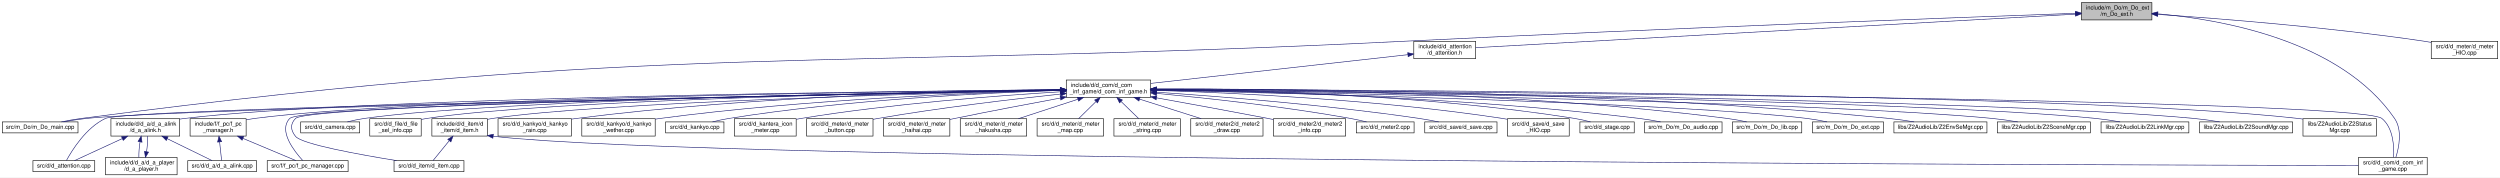
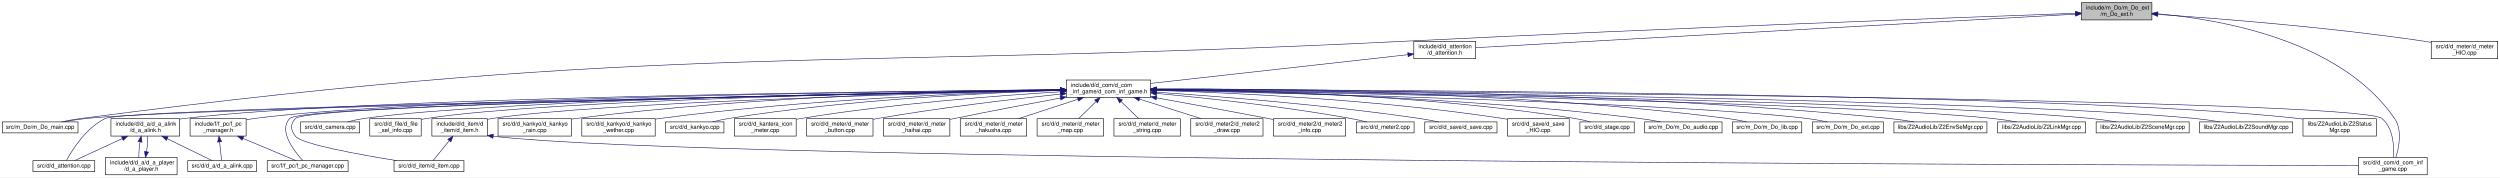
<svg xmlns="http://www.w3.org/2000/svg" xmlns:xlink="http://www.w3.org/1999/xlink" width="4327pt" height="307pt" viewBox="0.00 0.00 4327.00 307.00">
  <g id="graph0" class="graph" transform="scale(1 1) rotate(0) translate(4 303)">
    <polygon fill="white" stroke="transparent" points="-4,4 -4,-303 4323,-303 4323,4 -4,4" />
    <g id="node1" class="node">
      <g id="a_node1">
        <a xlink:title=" ">
          <polygon fill="#bfbfbf" stroke="black" points="3598.5,-268.5 3598.5,-298.5 3720.5,-298.5 3720.5,-268.5 3598.5,-268.5" />
          <text text-anchor="start" x="3606.5" y="-286.5" font-family="Helvetica,sans-Serif" font-size="10.00">include/m_Do/m_Do_ext</text>
          <text text-anchor="middle" x="3659.5" y="-275.5" font-family="Helvetica,sans-Serif" font-size="10.00">/m_Do_ext.h</text>
        </a>
      </g>
    </g>
    <g id="node2" class="node">
      <g id="a_node2">
        <a xlink:href="d__com__inf__game_8cpp.html" target="_top" xlink:title=" ">
          <polygon fill="white" stroke="black" points="4078,-0.5 4078,-30.5 4197,-30.5 4197,-0.5 4078,-0.5" />
          <text text-anchor="start" x="4086" y="-18.5" font-family="Helvetica,sans-Serif" font-size="10.00">src/d/d_com/d_com_inf</text>
          <text text-anchor="middle" x="4137.5" y="-7.5" font-family="Helvetica,sans-Serif" font-size="10.00">_game.cpp</text>
        </a>
      </g>
    </g>
    <g id="edge1" class="edge">
      <path fill="none" stroke="midnightblue" d="M3730.54,-279.07C3840.11,-269.5 4047.39,-233.44 4140.5,-98 4154.3,-77.93 4148.2,-48.04 4142.71,-30.58" />
      <polygon fill="midnightblue" stroke="midnightblue" points="3730.25,-275.58 3720.57,-279.89 3730.83,-282.56 3730.25,-275.58" />
    </g>
    <g id="node3" class="node">
      <g id="a_node3">
        <a xlink:href="d__meter__HIO_8cpp.html" target="_top" xlink:title=" ">
          <polygon fill="white" stroke="black" points="4204,-201.5 4204,-231.5 4319,-231.5 4319,-201.5 4204,-201.5" />
          <text text-anchor="start" x="4212" y="-219.5" font-family="Helvetica,sans-Serif" font-size="10.00">src/d/d_meter/d_meter</text>
          <text text-anchor="middle" x="4261.5" y="-208.5" font-family="Helvetica,sans-Serif" font-size="10.00">_HIO.cpp</text>
        </a>
      </g>
    </g>
    <g id="edge2" class="edge">
      <path fill="none" stroke="midnightblue" d="M3730.74,-278.07C3832.75,-271.19 4026.18,-256.16 4189.5,-232 4194.17,-231.31 4198.99,-230.52 4203.82,-229.66" />
      <polygon fill="midnightblue" stroke="midnightblue" points="3730.3,-274.59 3720.56,-278.75 3730.77,-281.57 3730.3,-274.59" />
    </g>
    <g id="node4" class="node">
      <g id="a_node4">
        <a xlink:href="m__Do__main_8cpp.html" target="_top" xlink:title=" ">
          <polygon fill="white" stroke="black" points="0,-73 0,-92 131,-92 131,-73 0,-73" />
          <text text-anchor="middle" x="65.5" y="-80" font-family="Helvetica,sans-Serif" font-size="10.00">src/m_Do/m_Do_main.cpp</text>
        </a>
      </g>
    </g>
    <g id="edge3" class="edge">
      <path fill="none" stroke="midnightblue" d="M3588.25,-279.99C3399.84,-273.25 2872.88,-253.82 2434.5,-232 1412.7,-181.15 1150.96,-230.47 136.5,-98 125.27,-96.53 113.16,-94.31 102.18,-92.03" />
      <polygon fill="midnightblue" stroke="midnightblue" points="3588.18,-283.49 3598.3,-280.35 3588.43,-276.49 3588.18,-283.49" />
    </g>
    <g id="node5" class="node">
      <g id="a_node5">
        <a xlink:href="d__attention_8h.html" target="_top" xlink:title=" ">
          <polygon fill="white" stroke="black" points="2443,-201.5 2443,-231.5 2550,-231.5 2550,-201.5 2443,-201.5" />
          <text text-anchor="start" x="2451" y="-219.5" font-family="Helvetica,sans-Serif" font-size="10.00">include/d/d_attention</text>
          <text text-anchor="middle" x="2496.5" y="-208.5" font-family="Helvetica,sans-Serif" font-size="10.00">/d_attention.h</text>
        </a>
      </g>
    </g>
    <g id="edge4" class="edge">
      <path fill="none" stroke="midnightblue" d="M3588.01,-278.5C3373.63,-266.52 2739.31,-231.07 2550.26,-220.5" />
      <polygon fill="midnightblue" stroke="midnightblue" points="3588.02,-282.01 3598.2,-279.07 3588.41,-275.02 3588.02,-282.01" />
    </g>
    <g id="node6" class="node">
      <g id="a_node6">
        <a xlink:href="d__com__inf__game_8h.html" target="_top" xlink:title=" ">
          <polygon fill="white" stroke="black" points="1841.5,-134.5 1841.5,-164.5 1987.5,-164.5 1987.5,-134.5 1841.5,-134.5" />
          <text text-anchor="start" x="1849.5" y="-152.5" font-family="Helvetica,sans-Serif" font-size="10.00">include/d/d_com/d_com</text>
          <text text-anchor="middle" x="1914.5" y="-141.5" font-family="Helvetica,sans-Serif" font-size="10.00">_inf_game/d_com_inf_game.h</text>
        </a>
      </g>
    </g>
    <g id="edge5" class="edge">
      <path fill="none" stroke="midnightblue" d="M2432.61,-208.36C2323.75,-196.21 2102.95,-171.55 1987.92,-158.7" />
      <polygon fill="midnightblue" stroke="midnightblue" points="2432.46,-211.87 2442.79,-209.5 2433.24,-204.91 2432.46,-211.87" />
    </g>
    <g id="edge8" class="edge">
      <path fill="none" stroke="midnightblue" d="M1997.8,-147.98C2394.71,-145.32 4076.59,-132.05 4118.5,-98 4138.35,-81.88 4139.88,-49.4 4138.91,-30.68" />
      <polygon fill="midnightblue" stroke="midnightblue" points="1997.53,-144.48 1987.55,-148.05 1997.57,-151.48 1997.53,-144.48" />
    </g>
    <g id="edge29" class="edge">
      <path fill="none" stroke="midnightblue" d="M1830.96,-146.86C1503.07,-140.31 313.84,-115.56 145.5,-98 132.58,-96.65 118.62,-94.4 106.03,-92.07" />
      <polygon fill="midnightblue" stroke="midnightblue" points="1831.27,-150.36 1841.34,-147.06 1831.41,-143.36 1831.27,-150.36" />
    </g>
    <g id="node7" class="node">
      <g id="a_node7">
        <a xlink:href="d__attention_8cpp.html" target="_top" xlink:title=" ">
          <polygon fill="white" stroke="black" points="53,-6 53,-25 160,-25 160,-6 53,-6" />
          <text text-anchor="middle" x="106.5" y="-13" font-family="Helvetica,sans-Serif" font-size="10.00">src/d/d_attention.cpp</text>
        </a>
      </g>
    </g>
    <g id="edge6" class="edge">
      <path fill="none" stroke="midnightblue" d="M1831.38,-146.98C1490.56,-140.62 216.33,-115.72 178.5,-98 144.99,-82.3 120.59,-42.87 110.99,-25.25" />
      <polygon fill="midnightblue" stroke="midnightblue" points="1831.36,-150.48 1841.43,-147.16 1831.49,-143.48 1831.36,-150.48" />
    </g>
    <g id="node8" class="node">
      <g id="a_node8">
        <a xlink:href="d__camera_8cpp.html" target="_top" xlink:title=" ">
          <polygon fill="white" stroke="black" points="516.5,-73 516.5,-92 618.5,-92 618.5,-73 516.5,-73" />
          <text text-anchor="middle" x="567.5" y="-80" font-family="Helvetica,sans-Serif" font-size="10.00">src/d/d_camera.cpp</text>
        </a>
      </g>
    </g>
    <g id="edge7" class="edge">
      <path fill="none" stroke="midnightblue" d="M1831.09,-147.43C1584.31,-143.91 860.38,-130.98 626.5,-98 616.89,-96.65 606.57,-94.39 597.29,-92.06" />
      <polygon fill="midnightblue" stroke="midnightblue" points="1831.38,-150.93 1841.43,-147.57 1831.48,-143.93 1831.38,-150.93" />
    </g>
    <g id="node9" class="node">
      <g id="a_node9">
        <a xlink:href="d__file__sel__info_8cpp.html" target="_top" xlink:title=" ">
          <polygon fill="white" stroke="black" points="636,-67.5 636,-97.5 725,-97.5 725,-67.5 636,-67.5" />
          <text text-anchor="start" x="644" y="-85.5" font-family="Helvetica,sans-Serif" font-size="10.00">src/d/d_file/d_file</text>
          <text text-anchor="middle" x="680.5" y="-74.5" font-family="Helvetica,sans-Serif" font-size="10.00">_sel_info.cpp</text>
        </a>
      </g>
    </g>
    <g id="edge9" class="edge">
      <path fill="none" stroke="midnightblue" d="M1831.26,-147.31C1598.87,-143.62 946.31,-130.56 734.5,-98 731.43,-97.53 728.28,-96.95 725.13,-96.29" />
      <polygon fill="midnightblue" stroke="midnightblue" points="1831.29,-150.81 1841.34,-147.47 1831.4,-143.81 1831.29,-150.81" />
    </g>
    <g id="node10" class="node">
      <g id="a_node10">
        <a xlink:href="d__item_8cpp.html" target="_top" xlink:title=" ">
          <polygon fill="white" stroke="black" points="678,-6 678,-25 799,-25 799,-6 678,-6" />
          <text text-anchor="middle" x="738.5" y="-13" font-family="Helvetica,sans-Serif" font-size="10.00">src/d/d_item/d_item.cpp</text>
        </a>
      </g>
    </g>
    <g id="edge10" class="edge">
      <path fill="none" stroke="midnightblue" d="M1830.87,-147.05C1531.62,-141.68 530.59,-121.93 507.5,-98 497.93,-88.08 498.86,-77.73 507.5,-67 518.49,-53.35 617.59,-35.44 682.37,-25.03" />
      <polygon fill="midnightblue" stroke="midnightblue" points="1831.15,-150.56 1841.21,-147.24 1831.28,-143.56 1831.15,-150.56" />
    </g>
    <g id="node11" class="node">
      <g id="a_node11">
        <a xlink:href="d__kankyo__rain_8cpp.html" target="_top" xlink:title=" ">
          <polygon fill="white" stroke="black" points="858,-67.5 858,-97.5 985,-97.5 985,-67.5 858,-67.5" />
          <text text-anchor="start" x="866" y="-85.5" font-family="Helvetica,sans-Serif" font-size="10.00">src/d/d_kankyo/d_kankyo</text>
          <text text-anchor="middle" x="921.5" y="-74.5" font-family="Helvetica,sans-Serif" font-size="10.00">_rain.cpp</text>
        </a>
      </g>
    </g>
    <g id="edge11" class="edge">
      <path fill="none" stroke="midnightblue" d="M1830.97,-147.94C1668.85,-145.96 1300.49,-137.12 993.5,-98 990.72,-97.65 987.88,-97.24 985.02,-96.81" />
      <polygon fill="midnightblue" stroke="midnightblue" points="1831.31,-151.44 1841.35,-148.06 1831.39,-144.44 1831.31,-151.44" />
    </g>
    <g id="node12" class="node">
      <g id="a_node12">
        <a xlink:href="d__kankyo__wether_8cpp.html" target="_top" xlink:title=" ">
          <polygon fill="white" stroke="black" points="1003,-67.5 1003,-97.5 1130,-97.5 1130,-67.5 1003,-67.5" />
          <text text-anchor="start" x="1011" y="-85.5" font-family="Helvetica,sans-Serif" font-size="10.00">src/d/d_kankyo/d_kankyo</text>
          <text text-anchor="middle" x="1066.5" y="-74.5" font-family="Helvetica,sans-Serif" font-size="10.00">_wether.cpp</text>
        </a>
      </g>
    </g>
    <g id="edge12" class="edge">
      <path fill="none" stroke="midnightblue" d="M1831.03,-146.73C1688.47,-142.88 1389.19,-131.25 1138.5,-98 1135.72,-97.63 1132.88,-97.22 1130.03,-96.77" />
      <polygon fill="midnightblue" stroke="midnightblue" points="1831.34,-150.23 1841.43,-147 1831.53,-143.24 1831.34,-150.23" />
    </g>
    <g id="node13" class="node">
      <g id="a_node13">
        <a xlink:href="d__kankyo_8cpp.html" target="_top" xlink:title=" ">
          <polygon fill="white" stroke="black" points="1148,-73 1148,-92 1249,-92 1249,-73 1148,-73" />
          <text text-anchor="middle" x="1198.5" y="-80" font-family="Helvetica,sans-Serif" font-size="10.00">src/d/d_kankyo.cpp</text>
        </a>
      </g>
    </g>
    <g id="edge13" class="edge">
      <path fill="none" stroke="midnightblue" d="M1830.84,-146.46C1705.5,-142.43 1461.86,-130.74 1257.5,-98 1248.23,-96.52 1238.28,-94.31 1229.23,-92.07" />
      <polygon fill="midnightblue" stroke="midnightblue" points="1831.02,-149.97 1841.12,-146.79 1831.24,-142.98 1831.02,-149.97" />
    </g>
    <g id="node14" class="node">
      <g id="a_node14">
        <a xlink:href="d__kantera__icon__meter_8cpp.html" target="_top" xlink:title=" ">
          <polygon fill="white" stroke="black" points="1267,-67.5 1267,-97.5 1374,-97.5 1374,-67.5 1267,-67.5" />
          <text text-anchor="start" x="1275" y="-85.5" font-family="Helvetica,sans-Serif" font-size="10.00">src/d/d_kantera_icon</text>
          <text text-anchor="middle" x="1320.5" y="-74.5" font-family="Helvetica,sans-Serif" font-size="10.00">_meter.cpp</text>
        </a>
      </g>
    </g>
    <g id="edge14" class="edge">
      <path fill="none" stroke="midnightblue" d="M1831.16,-144.08C1726.05,-137.71 1540,-123.77 1382.5,-98 1379.77,-97.55 1376.99,-97.06 1374.18,-96.52" />
      <polygon fill="midnightblue" stroke="midnightblue" points="1831.2,-147.59 1841.39,-144.69 1831.61,-140.6 1831.2,-147.59" />
    </g>
    <g id="node15" class="node">
      <g id="a_node15">
        <a xlink:href="d__meter__button_8cpp.html" target="_top" xlink:title=" ">
          <polygon fill="white" stroke="black" points="1392,-67.5 1392,-97.5 1507,-97.5 1507,-67.5 1392,-67.5" />
          <text text-anchor="start" x="1400" y="-85.5" font-family="Helvetica,sans-Serif" font-size="10.00">src/d/d_meter/d_meter</text>
          <text text-anchor="middle" x="1449.5" y="-74.5" font-family="Helvetica,sans-Serif" font-size="10.00">_button.cpp</text>
        </a>
      </g>
    </g>
    <g id="edge15" class="edge">
      <path fill="none" stroke="midnightblue" d="M1831.27,-140.18C1750.32,-131.57 1624.04,-116.75 1515.5,-98 1512.73,-97.52 1509.89,-97 1507.03,-96.46" />
      <polygon fill="midnightblue" stroke="midnightblue" points="1831.09,-143.68 1841.4,-141.25 1831.82,-136.72 1831.09,-143.68" />
    </g>
    <g id="node16" class="node">
      <g id="a_node16">
        <a xlink:href="d__meter__haihai_8cpp.html" target="_top" xlink:title=" ">
          <polygon fill="white" stroke="black" points="1525,-67.5 1525,-97.5 1640,-97.5 1640,-67.5 1525,-67.5" />
          <text text-anchor="start" x="1533" y="-85.5" font-family="Helvetica,sans-Serif" font-size="10.00">src/d/d_meter/d_meter</text>
          <text text-anchor="middle" x="1582.5" y="-74.5" font-family="Helvetica,sans-Serif" font-size="10.00">_haihai.cpp</text>
        </a>
      </g>
    </g>
    <g id="edge16" class="edge">
      <path fill="none" stroke="midnightblue" d="M1831.35,-133.35C1778.84,-123.62 1709.61,-110.51 1648.5,-98 1645.74,-97.44 1642.92,-96.85 1640.07,-96.25" />
      <polygon fill="midnightblue" stroke="midnightblue" points="1830.82,-136.81 1841.28,-135.18 1832.09,-129.92 1830.82,-136.81" />
    </g>
    <g id="node17" class="node">
      <g id="a_node17">
        <a xlink:href="d__meter__hakusha_8cpp.html" target="_top" xlink:title=" ">
          <polygon fill="white" stroke="black" points="1658,-67.5 1658,-97.5 1773,-97.5 1773,-67.5 1658,-67.5" />
          <text text-anchor="start" x="1666" y="-85.5" font-family="Helvetica,sans-Serif" font-size="10.00">src/d/d_meter/d_meter</text>
          <text text-anchor="middle" x="1715.5" y="-74.5" font-family="Helvetica,sans-Serif" font-size="10.00">_hakusha.cpp</text>
        </a>
      </g>
    </g>
    <g id="edge17" class="edge">
      <path fill="none" stroke="midnightblue" d="M1861.62,-131.23C1829.43,-120.71 1788.83,-107.45 1758.6,-97.58" />
      <polygon fill="midnightblue" stroke="midnightblue" points="1860.73,-134.62 1871.32,-134.4 1862.9,-127.96 1860.73,-134.62" />
    </g>
    <g id="node18" class="node">
      <g id="a_node18">
        <a xlink:href="d__meter__map_8cpp.html" target="_top" xlink:title=" ">
          <polygon fill="white" stroke="black" points="1791,-67.5 1791,-97.5 1906,-97.5 1906,-67.5 1791,-67.5" />
          <text text-anchor="start" x="1799" y="-85.5" font-family="Helvetica,sans-Serif" font-size="10.00">src/d/d_meter/d_meter</text>
          <text text-anchor="middle" x="1848.5" y="-74.5" font-family="Helvetica,sans-Serif" font-size="10.00">_map.cpp</text>
        </a>
      </g>
    </g>
    <g id="edge18" class="edge">
      <path fill="none" stroke="midnightblue" d="M1892.99,-127.31C1883.09,-117.56 1871.61,-106.26 1862.79,-97.58" />
      <polygon fill="midnightblue" stroke="midnightblue" points="1890.6,-129.87 1900.18,-134.4 1895.51,-124.89 1890.6,-129.87" />
    </g>
    <g id="node19" class="node">
      <g id="a_node19">
        <a xlink:href="d__meter__string_8cpp.html" target="_top" xlink:title=" ">
          <polygon fill="white" stroke="black" points="1924,-67.5 1924,-97.5 2039,-97.5 2039,-67.5 1924,-67.5" />
          <text text-anchor="start" x="1932" y="-85.5" font-family="Helvetica,sans-Serif" font-size="10.00">src/d/d_meter/d_meter</text>
          <text text-anchor="middle" x="1981.5" y="-74.5" font-family="Helvetica,sans-Serif" font-size="10.00">_string.cpp</text>
        </a>
      </g>
    </g>
    <g id="edge19" class="edge">
      <path fill="none" stroke="midnightblue" d="M1936.34,-127.31C1946.39,-117.56 1958.04,-106.26 1966.99,-97.58" />
      <polygon fill="midnightblue" stroke="midnightblue" points="1933.78,-124.92 1929.04,-134.4 1938.65,-129.94 1933.78,-124.92" />
    </g>
    <g id="node20" class="node">
      <g id="a_node20">
        <a xlink:href="d__meter2__draw_8cpp.html" target="_top" xlink:title=" ">
          <polygon fill="white" stroke="black" points="2057,-67.5 2057,-97.5 2182,-97.5 2182,-67.5 2057,-67.5" />
          <text text-anchor="start" x="2065" y="-85.5" font-family="Helvetica,sans-Serif" font-size="10.00">src/d/d_meter2/d_meter2</text>
          <text text-anchor="middle" x="2119.5" y="-74.5" font-family="Helvetica,sans-Serif" font-size="10.00">_draw.cpp</text>
        </a>
      </g>
    </g>
    <g id="edge20" class="edge">
      <path fill="none" stroke="midnightblue" d="M1968.29,-131.44C2001.52,-120.91 2043.65,-107.55 2075,-97.61" />
      <polygon fill="midnightblue" stroke="midnightblue" points="1967.2,-128.12 1958.73,-134.48 1969.32,-134.79 1967.2,-128.12" />
    </g>
    <g id="node21" class="node">
      <g id="a_node21">
        <a xlink:href="d__meter2__info_8cpp.html" target="_top" xlink:title=" ">
          <polygon fill="white" stroke="black" points="2200,-67.5 2200,-97.5 2325,-97.5 2325,-67.5 2200,-67.5" />
          <text text-anchor="start" x="2208" y="-85.5" font-family="Helvetica,sans-Serif" font-size="10.00">src/d/d_meter2/d_meter2</text>
          <text text-anchor="middle" x="2262.5" y="-74.5" font-family="Helvetica,sans-Serif" font-size="10.00">_info.cpp</text>
        </a>
      </g>
    </g>
    <g id="edge21" class="edge">
      <path fill="none" stroke="midnightblue" d="M1997.8,-133.66C2052.6,-123.79 2125.88,-110.42 2190.5,-98 2193.51,-97.42 2196.58,-96.83 2199.68,-96.22" />
      <polygon fill="midnightblue" stroke="midnightblue" points="1997.01,-130.24 1987.79,-135.46 1998.25,-137.13 1997.01,-130.24" />
    </g>
    <g id="node22" class="node">
      <g id="a_node22">
        <a xlink:href="d__meter2_8cpp.html" target="_top" xlink:title=" ">
          <polygon fill="white" stroke="black" points="2343.5,-73 2343.5,-92 2443.5,-92 2443.5,-73 2343.5,-73" />
          <text text-anchor="middle" x="2393.5" y="-80" font-family="Helvetica,sans-Serif" font-size="10.00">src/d/d_meter2.cpp</text>
        </a>
      </g>
    </g>
    <g id="edge22" class="edge">
      <path fill="none" stroke="midnightblue" d="M1997.65,-141.38C2082.5,-133.43 2217.79,-118.88 2333.5,-98 2342.57,-96.36 2352.32,-94.19 2361.26,-92.03" />
      <polygon fill="midnightblue" stroke="midnightblue" points="1997.19,-137.9 1987.55,-142.31 1997.83,-144.87 1997.19,-137.9" />
    </g>
    <g id="node23" class="node">
      <g id="a_node23">
        <a xlink:href="d__save_8cpp.html" target="_top" xlink:title=" ">
          <polygon fill="white" stroke="black" points="2462,-73 2462,-92 2587,-92 2587,-73 2462,-73" />
          <text text-anchor="middle" x="2524.5" y="-80" font-family="Helvetica,sans-Serif" font-size="10.00">src/d/d_save/d_save.cpp</text>
        </a>
      </g>
    </g>
    <g id="edge23" class="edge">
      <path fill="none" stroke="midnightblue" d="M1997.89,-143.4C2103.92,-136.29 2292.46,-121.56 2452.5,-98 2463.48,-96.38 2475.31,-94.19 2486.14,-92" />
      <polygon fill="midnightblue" stroke="midnightblue" points="1997.63,-139.91 1987.89,-144.07 1998.1,-146.9 1997.63,-139.91" />
    </g>
    <g id="node24" class="node">
      <g id="a_node24">
        <a xlink:href="d__save__HIO_8cpp.html" target="_top" xlink:title=" ">
          <polygon fill="white" stroke="black" points="2605,-67.5 2605,-97.5 2712,-97.5 2712,-67.5 2605,-67.5" />
          <text text-anchor="start" x="2613" y="-85.5" font-family="Helvetica,sans-Serif" font-size="10.00">src/d/d_save/d_save</text>
          <text text-anchor="middle" x="2658.5" y="-74.5" font-family="Helvetica,sans-Serif" font-size="10.00">_HIO.cpp</text>
        </a>
      </g>
    </g>
    <g id="edge24" class="edge">
      <path fill="none" stroke="midnightblue" d="M1997.79,-146.51C2126.75,-142.49 2382.25,-130.78 2596.5,-98 2599.23,-97.58 2602.02,-97.11 2604.83,-96.59" />
      <polygon fill="midnightblue" stroke="midnightblue" points="1997.48,-143.02 1987.59,-146.82 1997.69,-150.01 1997.48,-143.02" />
    </g>
    <g id="node25" class="node">
      <g id="a_node25">
        <a xlink:href="d__stage_8cpp.html" target="_top" xlink:title=" ">
          <polygon fill="white" stroke="black" points="2730.5,-73 2730.5,-92 2824.5,-92 2824.5,-73 2730.5,-73" />
          <text text-anchor="middle" x="2777.5" y="-80" font-family="Helvetica,sans-Serif" font-size="10.00">src/d/d_stage.cpp</text>
        </a>
      </g>
    </g>
    <g id="edge25" class="edge">
      <path fill="none" stroke="midnightblue" d="M1997.92,-148.51C2145.01,-147.35 2459.7,-139.69 2721.5,-98 2730.53,-96.56 2740.21,-94.32 2748.95,-92.01" />
      <polygon fill="midnightblue" stroke="midnightblue" points="1997.6,-145.01 1987.62,-148.58 1997.65,-152.01 1997.6,-145.01" />
    </g>
    <g id="node26" class="node">
      <g id="a_node26">
        <a xlink:href="f__pc__manager_8cpp.html" target="_top" xlink:title=" ">
          <polygon fill="white" stroke="black" points="458.5,-6 458.5,-25 598.5,-25 598.5,-6 458.5,-6" />
          <text text-anchor="middle" x="528.5" y="-13" font-family="Helvetica,sans-Serif" font-size="10.00">src/f/f_pc/f_pc_manager.cpp</text>
        </a>
      </g>
    </g>
    <g id="edge26" class="edge">
      <path fill="none" stroke="midnightblue" d="M1830.79,-147.07C1530.04,-141.75 520.77,-122.11 497.5,-98 477.32,-77.08 504.85,-41.7 519.87,-25.31" />
      <polygon fill="midnightblue" stroke="midnightblue" points="1831.12,-150.58 1841.18,-147.26 1831.25,-143.58 1831.12,-150.58" />
    </g>
    <g id="node27" class="node">
      <g id="a_node27">
        <a xlink:href="m__Do__audio_8cpp.html" target="_top" xlink:title=" ">
          <polygon fill="white" stroke="black" points="2842.5,-73 2842.5,-92 2976.5,-92 2976.5,-73 2842.5,-73" />
          <text text-anchor="middle" x="2909.5" y="-80" font-family="Helvetica,sans-Serif" font-size="10.00">src/m_Do/m_Do_audio.cpp</text>
        </a>
      </g>
    </g>
    <g id="edge27" class="edge">
      <path fill="none" stroke="midnightblue" d="M1998.12,-147.64C2159.99,-145.14 2527.17,-135.47 2833.5,-98 2845.5,-96.53 2858.46,-94.3 2870.21,-92.03" />
      <polygon fill="midnightblue" stroke="midnightblue" points="1997.71,-144.14 1987.76,-147.79 1997.81,-151.14 1997.71,-144.14" />
    </g>
    <g id="node28" class="node">
      <g id="a_node28">
        <a xlink:href="m__Do__lib_8cpp.html" target="_top" xlink:title=" ">
          <polygon fill="white" stroke="black" points="2994.5,-73 2994.5,-92 3114.5,-92 3114.5,-73 2994.5,-73" />
          <text text-anchor="middle" x="3054.5" y="-80" font-family="Helvetica,sans-Serif" font-size="10.00">src/m_Do/m_Do_lib.cpp</text>
        </a>
      </g>
    </g>
    <g id="edge28" class="edge">
      <path fill="none" stroke="midnightblue" d="M1997.8,-149.09C2178.48,-149.39 2619.63,-144.76 2985.5,-98 2996.55,-96.59 3008.46,-94.35 3019.23,-92.05" />
      <polygon fill="midnightblue" stroke="midnightblue" points="1997.58,-145.59 1987.57,-149.07 1997.56,-152.59 1997.58,-145.59" />
    </g>
    <g id="node29" class="node">
      <g id="a_node29">
        <a xlink:href="m__Do__ext_8cpp.html" target="_top" xlink:title=" ">
          <polygon fill="white" stroke="black" points="3133,-73 3133,-92 3256,-92 3256,-73 3133,-73" />
          <text text-anchor="middle" x="3194.5" y="-80" font-family="Helvetica,sans-Serif" font-size="10.00">src/m_Do/m_Do_ext.cpp</text>
        </a>
      </g>
    </g>
    <g id="edge30" class="edge">
      <path fill="none" stroke="midnightblue" d="M1998.02,-146.75C2234.4,-141.52 2905.06,-124.69 3123.5,-98 3134.86,-96.61 3147.12,-94.38 3158.2,-92.08" />
      <polygon fill="midnightblue" stroke="midnightblue" points="1997.69,-143.26 1987.77,-146.98 1997.84,-150.25 1997.69,-143.26" />
    </g>
    <g id="node30" class="node">
      <g id="a_node30">
        <a xlink:href="Z2EnvSeMgr_8cpp.html" target="_top" xlink:title=" ">
          <polygon fill="white" stroke="black" points="3274,-73 3274,-92 3435,-92 3435,-73 3274,-73" />
          <text text-anchor="middle" x="3354.5" y="-80" font-family="Helvetica,sans-Serif" font-size="10.00">libs/Z2AudioLib/Z2EnvSeMgr.cpp</text>
        </a>
      </g>
    </g>
    <g id="edge31" class="edge">
      <path fill="none" stroke="midnightblue" d="M1997.69,-148.97C2209.69,-149.41 2787.25,-145.71 3265.5,-98 3279.68,-96.59 3295.02,-94.34 3308.91,-92.04" />
      <polygon fill="midnightblue" stroke="midnightblue" points="1997.58,-145.47 1987.58,-148.95 1997.57,-152.47 1997.58,-145.47" />
    </g>
    <g id="node31" class="node">
      <g id="a_node31">
-         <a xlink:href="Z2SceneMgr_8cpp.html" target="_top" xlink:title=" ">
-           <polygon fill="white" stroke="black" points="3453,-73 3453,-92 3614,-92 3614,-73 3453,-73" />
-           <text text-anchor="middle" x="3533.5" y="-80" font-family="Helvetica,sans-Serif" font-size="10.00">libs/Z2AudioLib/Z2SceneMgr.cpp</text>
+         <a xlink:href="Z2LinkMgr_8cpp.html" target="_top" xlink:title=" ">
+           <polygon fill="white" stroke="black" points="3453.5,-73 3453.5,-92 3605.5,-92 3605.5,-73 3453.5,-73" />
+           <text text-anchor="middle" x="3529.5" y="-80" font-family="Helvetica,sans-Serif" font-size="10.00">libs/Z2AudioLib/Z2LinkMgr.cpp</text>
        </a>
      </g>
    </g>
    <g id="edge32" class="edge">
-       <path fill="none" stroke="midnightblue" d="M1998.31,-147.15C2275.39,-142.48 3160.33,-125.72 3444.5,-98 3458.83,-96.6 3474.36,-94.34 3488.37,-92.01" />
-       <polygon fill="midnightblue" stroke="midnightblue" points="1997.87,-143.66 1987.93,-147.33 1997.99,-150.66 1997.87,-143.66" />
+       <path fill="none" stroke="midnightblue" d="M1998.32,-147.24C2275.42,-142.82 3160.44,-126.78 3444.5,-98 3458.2,-96.61 3473.03,-94.35 3486.41,-92.02" />
+       <polygon fill="midnightblue" stroke="midnightblue" points="1997.88,-143.74 1987.94,-147.4 1997.99,-150.74 1997.88,-143.74" />
    </g>
    <g id="node32" class="node">
      <g id="a_node32">
-         <a xlink:href="Z2LinkMgr_8cpp.html" target="_top" xlink:title=" ">
-           <polygon fill="white" stroke="black" points="3632.5,-73 3632.5,-92 3784.5,-92 3784.5,-73 3632.5,-73" />
-           <text text-anchor="middle" x="3708.5" y="-80" font-family="Helvetica,sans-Serif" font-size="10.00">libs/Z2AudioLib/Z2LinkMgr.cpp</text>
+         <a xlink:href="Z2SceneMgr_8cpp.html" target="_top" xlink:title=" ">
+           <polygon fill="white" stroke="black" points="3624,-73 3624,-92 3785,-92 3785,-73 3624,-73" />
+           <text text-anchor="middle" x="3704.5" y="-80" font-family="Helvetica,sans-Serif" font-size="10.00">libs/Z2AudioLib/Z2SceneMgr.cpp</text>
        </a>
      </g>
    </g>
    <g id="edge33" class="edge">
-       <path fill="none" stroke="midnightblue" d="M1997.86,-147.58C2295.14,-144.05 3302.58,-129.96 3623.5,-98 3637.2,-96.64 3652.04,-94.38 3665.42,-92.05" />
-       <polygon fill="midnightblue" stroke="midnightblue" points="1997.55,-144.08 1987.59,-147.7 1997.63,-151.08 1997.55,-144.08" />
+       <path fill="none" stroke="midnightblue" d="M1997.92,-147.46C2294.23,-143.54 3295.31,-128.32 3614.5,-98 3629,-96.62 3644.7,-94.36 3658.86,-92.03" />
+       <polygon fill="midnightblue" stroke="midnightblue" points="1997.63,-143.96 1987.68,-147.59 1997.72,-150.96 1997.63,-143.96" />
    </g>
    <g id="node33" class="node">
      <g id="a_node33">
        <a xlink:href="Z2SoundMgr_8cpp.html" target="_top" xlink:title=" ">
          <polygon fill="white" stroke="black" points="3803,-73 3803,-92 3964,-92 3964,-73 3803,-73" />
          <text text-anchor="middle" x="3883.5" y="-80" font-family="Helvetica,sans-Serif" font-size="10.00">libs/Z2AudioLib/Z2SoundMgr.cpp</text>
        </a>
      </g>
    </g>
    <g id="edge34" class="edge">
-       <path fill="none" stroke="midnightblue" d="M1998.02,-147.73C2314.16,-144.6 3437.5,-131.31 3793.5,-98 3808,-96.64 3823.7,-94.39 3837.86,-92.06" />
-       <polygon fill="midnightblue" stroke="midnightblue" points="1997.53,-144.24 1987.56,-147.84 1997.6,-151.24 1997.53,-144.24" />
+       <path fill="none" stroke="midnightblue" d="M1998.07,-147.75C2314.38,-144.69 3438.34,-131.64 3794.5,-98 3808.84,-96.65 3824.37,-94.39 3838.38,-92.06" />
+       <polygon fill="midnightblue" stroke="midnightblue" points="1997.57,-144.26 1987.6,-147.85 1997.64,-151.26 1997.57,-144.26" />
    </g>
    <g id="node34" class="node">
      <g id="a_node34">
        <a xlink:href="Z2StatusMgr_8cpp.html" target="_top" xlink:title=" ">
          <polygon fill="white" stroke="black" points="3982,-67.5 3982,-97.5 4109,-97.5 4109,-67.5 3982,-67.5" />
          <text text-anchor="start" x="3990" y="-85.5" font-family="Helvetica,sans-Serif" font-size="10.00">libs/Z2AudioLib/Z2Status</text>
          <text text-anchor="middle" x="4045.5" y="-74.5" font-family="Helvetica,sans-Serif" font-size="10.00">Mgr.cpp</text>
        </a>
      </g>
    </g>
    <g id="edge35" class="edge">
      <path fill="none" stroke="midnightblue" d="M1997.88,-148.39C2332.8,-147.67 3581.02,-141.99 3973.5,-98 3976.29,-97.69 3979.13,-97.32 3981.99,-96.91" />
      <polygon fill="midnightblue" stroke="midnightblue" points="1997.76,-144.89 1987.76,-148.41 1997.77,-151.89 1997.76,-144.89" />
    </g>
    <g id="node35" class="node">
      <g id="a_node35">
        <a xlink:href="d__a__alink_8h.html" target="_top" xlink:title=" ">
          <polygon fill="white" stroke="black" points="188,-67.5 188,-97.5 307,-97.5 307,-67.5 188,-67.5" />
          <text text-anchor="start" x="196" y="-85.5" font-family="Helvetica,sans-Serif" font-size="10.00">include/d/d_a/d_a_alink</text>
          <text text-anchor="middle" x="247.5" y="-74.5" font-family="Helvetica,sans-Serif" font-size="10.00">/d_a_alink.h</text>
        </a>
      </g>
    </g>
    <g id="edge36" class="edge">
      <path fill="none" stroke="midnightblue" d="M1831.22,-147.83C1546.53,-145.25 613.21,-134.15 315.5,-98 312.74,-97.67 309.93,-97.27 307.1,-96.84" />
      <polygon fill="midnightblue" stroke="midnightblue" points="1831.45,-151.34 1841.48,-147.93 1831.51,-144.34 1831.45,-151.34" />
    </g>
    <g id="node38" class="node">
      <g id="a_node38">
        <a xlink:href="d__item_8h.html" target="_top" xlink:title=" ">
          <polygon fill="white" stroke="black" points="743.5,-67.5 743.5,-97.5 839.5,-97.5 839.5,-67.5 743.5,-67.5" />
          <text text-anchor="start" x="751.5" y="-85.5" font-family="Helvetica,sans-Serif" font-size="10.00">include/d/d_item/d</text>
          <text text-anchor="middle" x="791.5" y="-74.5" font-family="Helvetica,sans-Serif" font-size="10.00">_item/d_item.h</text>
        </a>
      </g>
    </g>
    <g id="edge41" class="edge">
      <path fill="none" stroke="midnightblue" d="M1831.09,-146.72C1614.44,-141.76 1037.56,-126.23 848.5,-98 845.57,-97.56 842.57,-97.04 839.56,-96.45" />
      <polygon fill="midnightblue" stroke="midnightblue" points="1831.06,-150.22 1841.14,-146.95 1831.22,-143.23 1831.06,-150.22" />
    </g>
    <g id="node39" class="node">
      <g id="a_node39">
        <a xlink:href="f__pc__manager_8h.html" target="_top" xlink:title=" ">
          <polygon fill="white" stroke="black" points="325,-67.5 325,-97.5 422,-97.5 422,-67.5 325,-67.5" />
          <text text-anchor="start" x="333" y="-85.5" font-family="Helvetica,sans-Serif" font-size="10.00">include/f/f_pc/f_pc</text>
          <text text-anchor="middle" x="373.5" y="-74.5" font-family="Helvetica,sans-Serif" font-size="10.00">_manager.h</text>
        </a>
      </g>
    </g>
    <g id="edge44" class="edge">
      <path fill="none" stroke="midnightblue" d="M1831.13,-147.76C1560.64,-145.02 709.21,-133.7 436.5,-98 431.83,-97.39 426.99,-96.59 422.17,-95.67" />
      <polygon fill="midnightblue" stroke="midnightblue" points="1831.24,-151.26 1841.28,-147.86 1831.31,-144.26 1831.24,-151.26" />
    </g>
    <g id="edge37" class="edge">
      <path fill="none" stroke="midnightblue" d="M207.65,-63.13C180.52,-50.62 145.85,-34.64 124.95,-25.01" />
      <polygon fill="midnightblue" stroke="midnightblue" points="206.36,-66.39 216.91,-67.4 209.29,-60.03 206.36,-66.39" />
    </g>
    <g id="node36" class="node">
      <g id="a_node36">
        <a xlink:href="d__a__alink_8cpp.html" target="_top" xlink:title=" ">
          <polygon fill="white" stroke="black" points="321,-6 321,-25 440,-25 440,-6 321,-6" />
          <text text-anchor="middle" x="380.5" y="-13" font-family="Helvetica,sans-Serif" font-size="10.00">src/d/d_a/d_a_alink.cpp</text>
        </a>
      </g>
    </g>
    <g id="edge38" class="edge">
      <path fill="none" stroke="midnightblue" d="M285.42,-62.97C310.97,-50.48 343.47,-34.6 363.09,-25.01" />
      <polygon fill="midnightblue" stroke="midnightblue" points="283.81,-59.86 276.36,-67.4 286.88,-66.15 283.81,-59.86" />
    </g>
    <g id="node37" class="node">
      <g id="a_node37">
        <a xlink:href="d__a__player_8h.html" target="_top" xlink:title=" ">
          <polygon fill="white" stroke="black" points="178.5,-0.5 178.5,-30.5 302.5,-30.5 302.5,-0.5 178.5,-0.5" />
          <text text-anchor="start" x="186.5" y="-18.5" font-family="Helvetica,sans-Serif" font-size="10.00">include/d/d_a/d_a_player</text>
          <text text-anchor="middle" x="240.5" y="-7.5" font-family="Helvetica,sans-Serif" font-size="10.00">/d_a_player.h</text>
        </a>
      </g>
    </g>
    <g id="edge39" class="edge">
      <path fill="none" stroke="midnightblue" d="M238.36,-57.4C236.94,-48.37 236.15,-38.41 236.34,-30.58" />
      <polygon fill="midnightblue" stroke="midnightblue" points="234.96,-58.25 240.3,-67.4 241.83,-56.91 234.96,-58.25" />
    </g>
    <g id="edge40" class="edge">
      <path fill="none" stroke="midnightblue" d="M249.64,-40.57C251.06,-49.6 251.84,-59.56 251.66,-67.4" />
      <polygon fill="midnightblue" stroke="midnightblue" points="253.04,-39.72 247.69,-30.58 246.17,-41.06 253.04,-39.72" />
    </g>
    <g id="edge42" class="edge">
      <path fill="none" stroke="midnightblue" d="M849.57,-67.18C1225.94,-22.79 3663.9,-17.22 4077.82,-16.58" />
      <polygon fill="midnightblue" stroke="midnightblue" points="849.03,-63.72 839.55,-68.44 849.91,-70.67 849.03,-63.72" />
    </g>
    <g id="edge43" class="edge">
      <path fill="none" stroke="midnightblue" d="M773.41,-59.32C763.86,-47.6 752.67,-33.88 745.59,-25.19" />
      <polygon fill="midnightblue" stroke="midnightblue" points="770.97,-61.86 780,-67.4 776.39,-57.43 770.97,-61.86" />
    </g>
    <g id="edge46" class="edge">
      <path fill="none" stroke="midnightblue" d="M416.52,-63.46C446.47,-50.9 485.04,-34.72 508.21,-25.01" />
      <polygon fill="midnightblue" stroke="midnightblue" points="415,-60.3 407.13,-67.4 417.71,-66.76 415,-60.3" />
    </g>
    <g id="edge45" class="edge">
      <path fill="none" stroke="midnightblue" d="M376.11,-57.25C377.32,-46.02 378.68,-33.38 379.56,-25.19" />
      <polygon fill="midnightblue" stroke="midnightblue" points="372.61,-57.08 375.02,-67.4 379.57,-57.83 372.61,-57.08" />
    </g>
  </g>
</svg>
